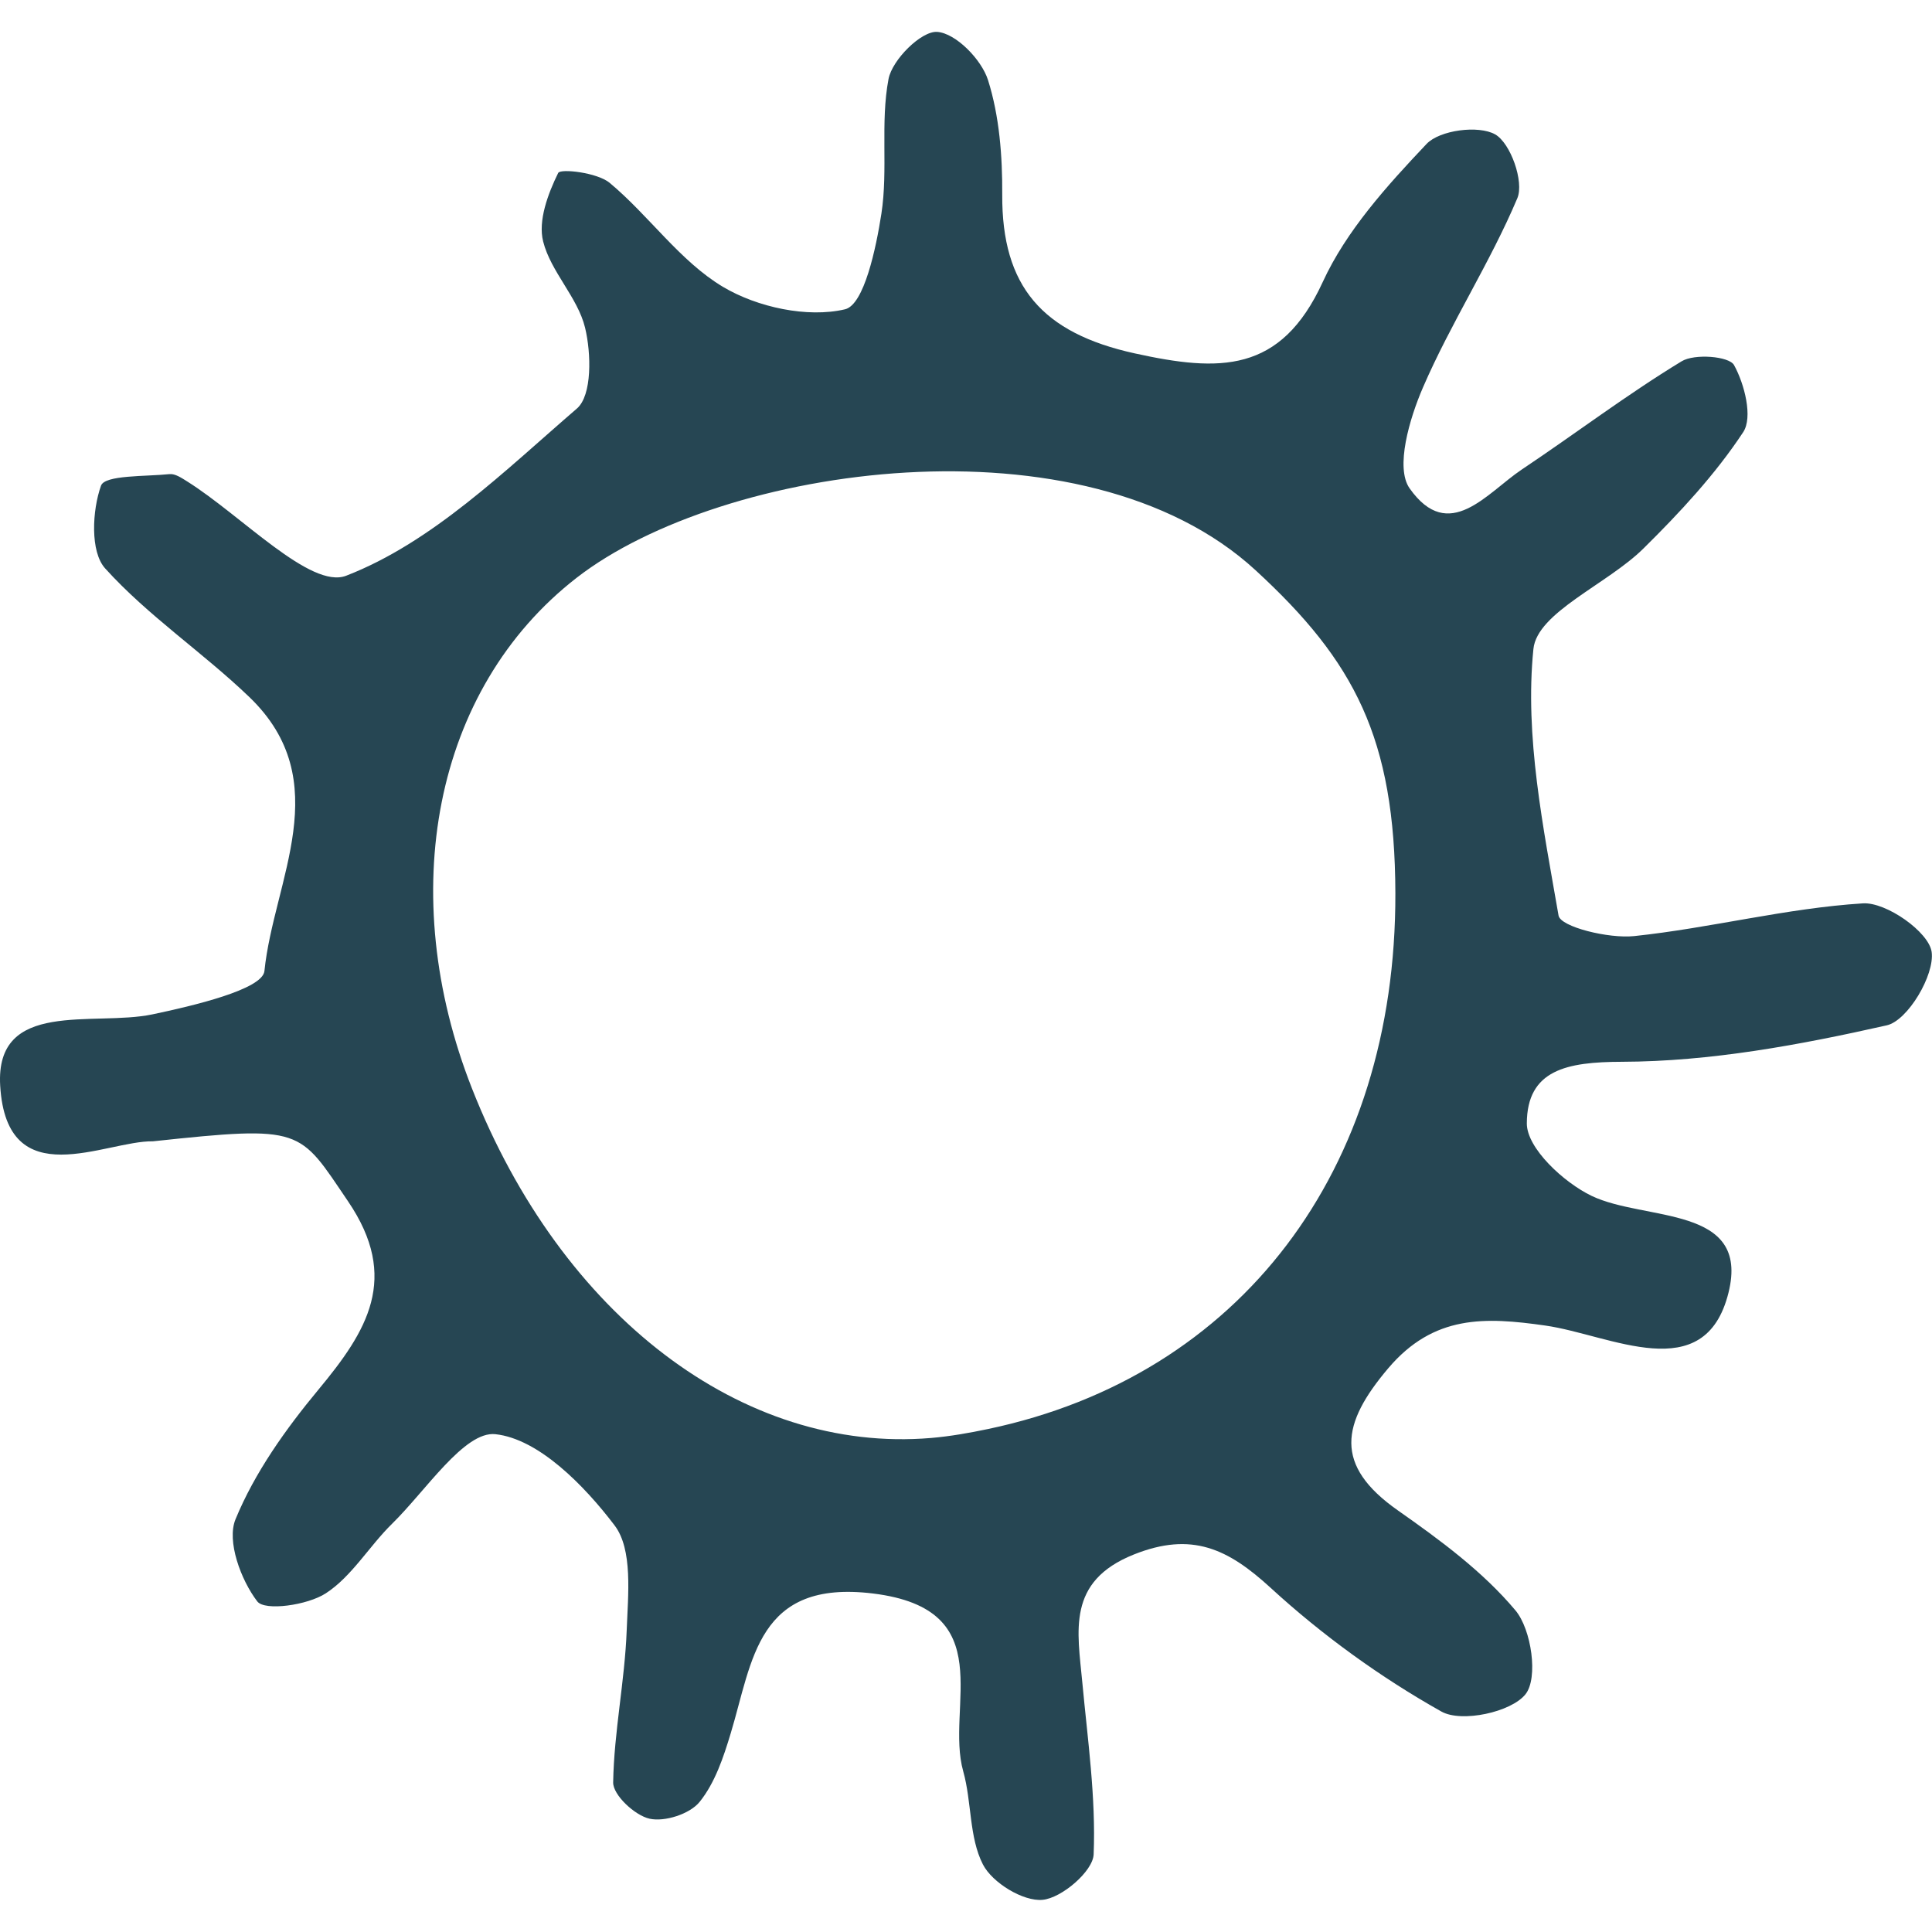
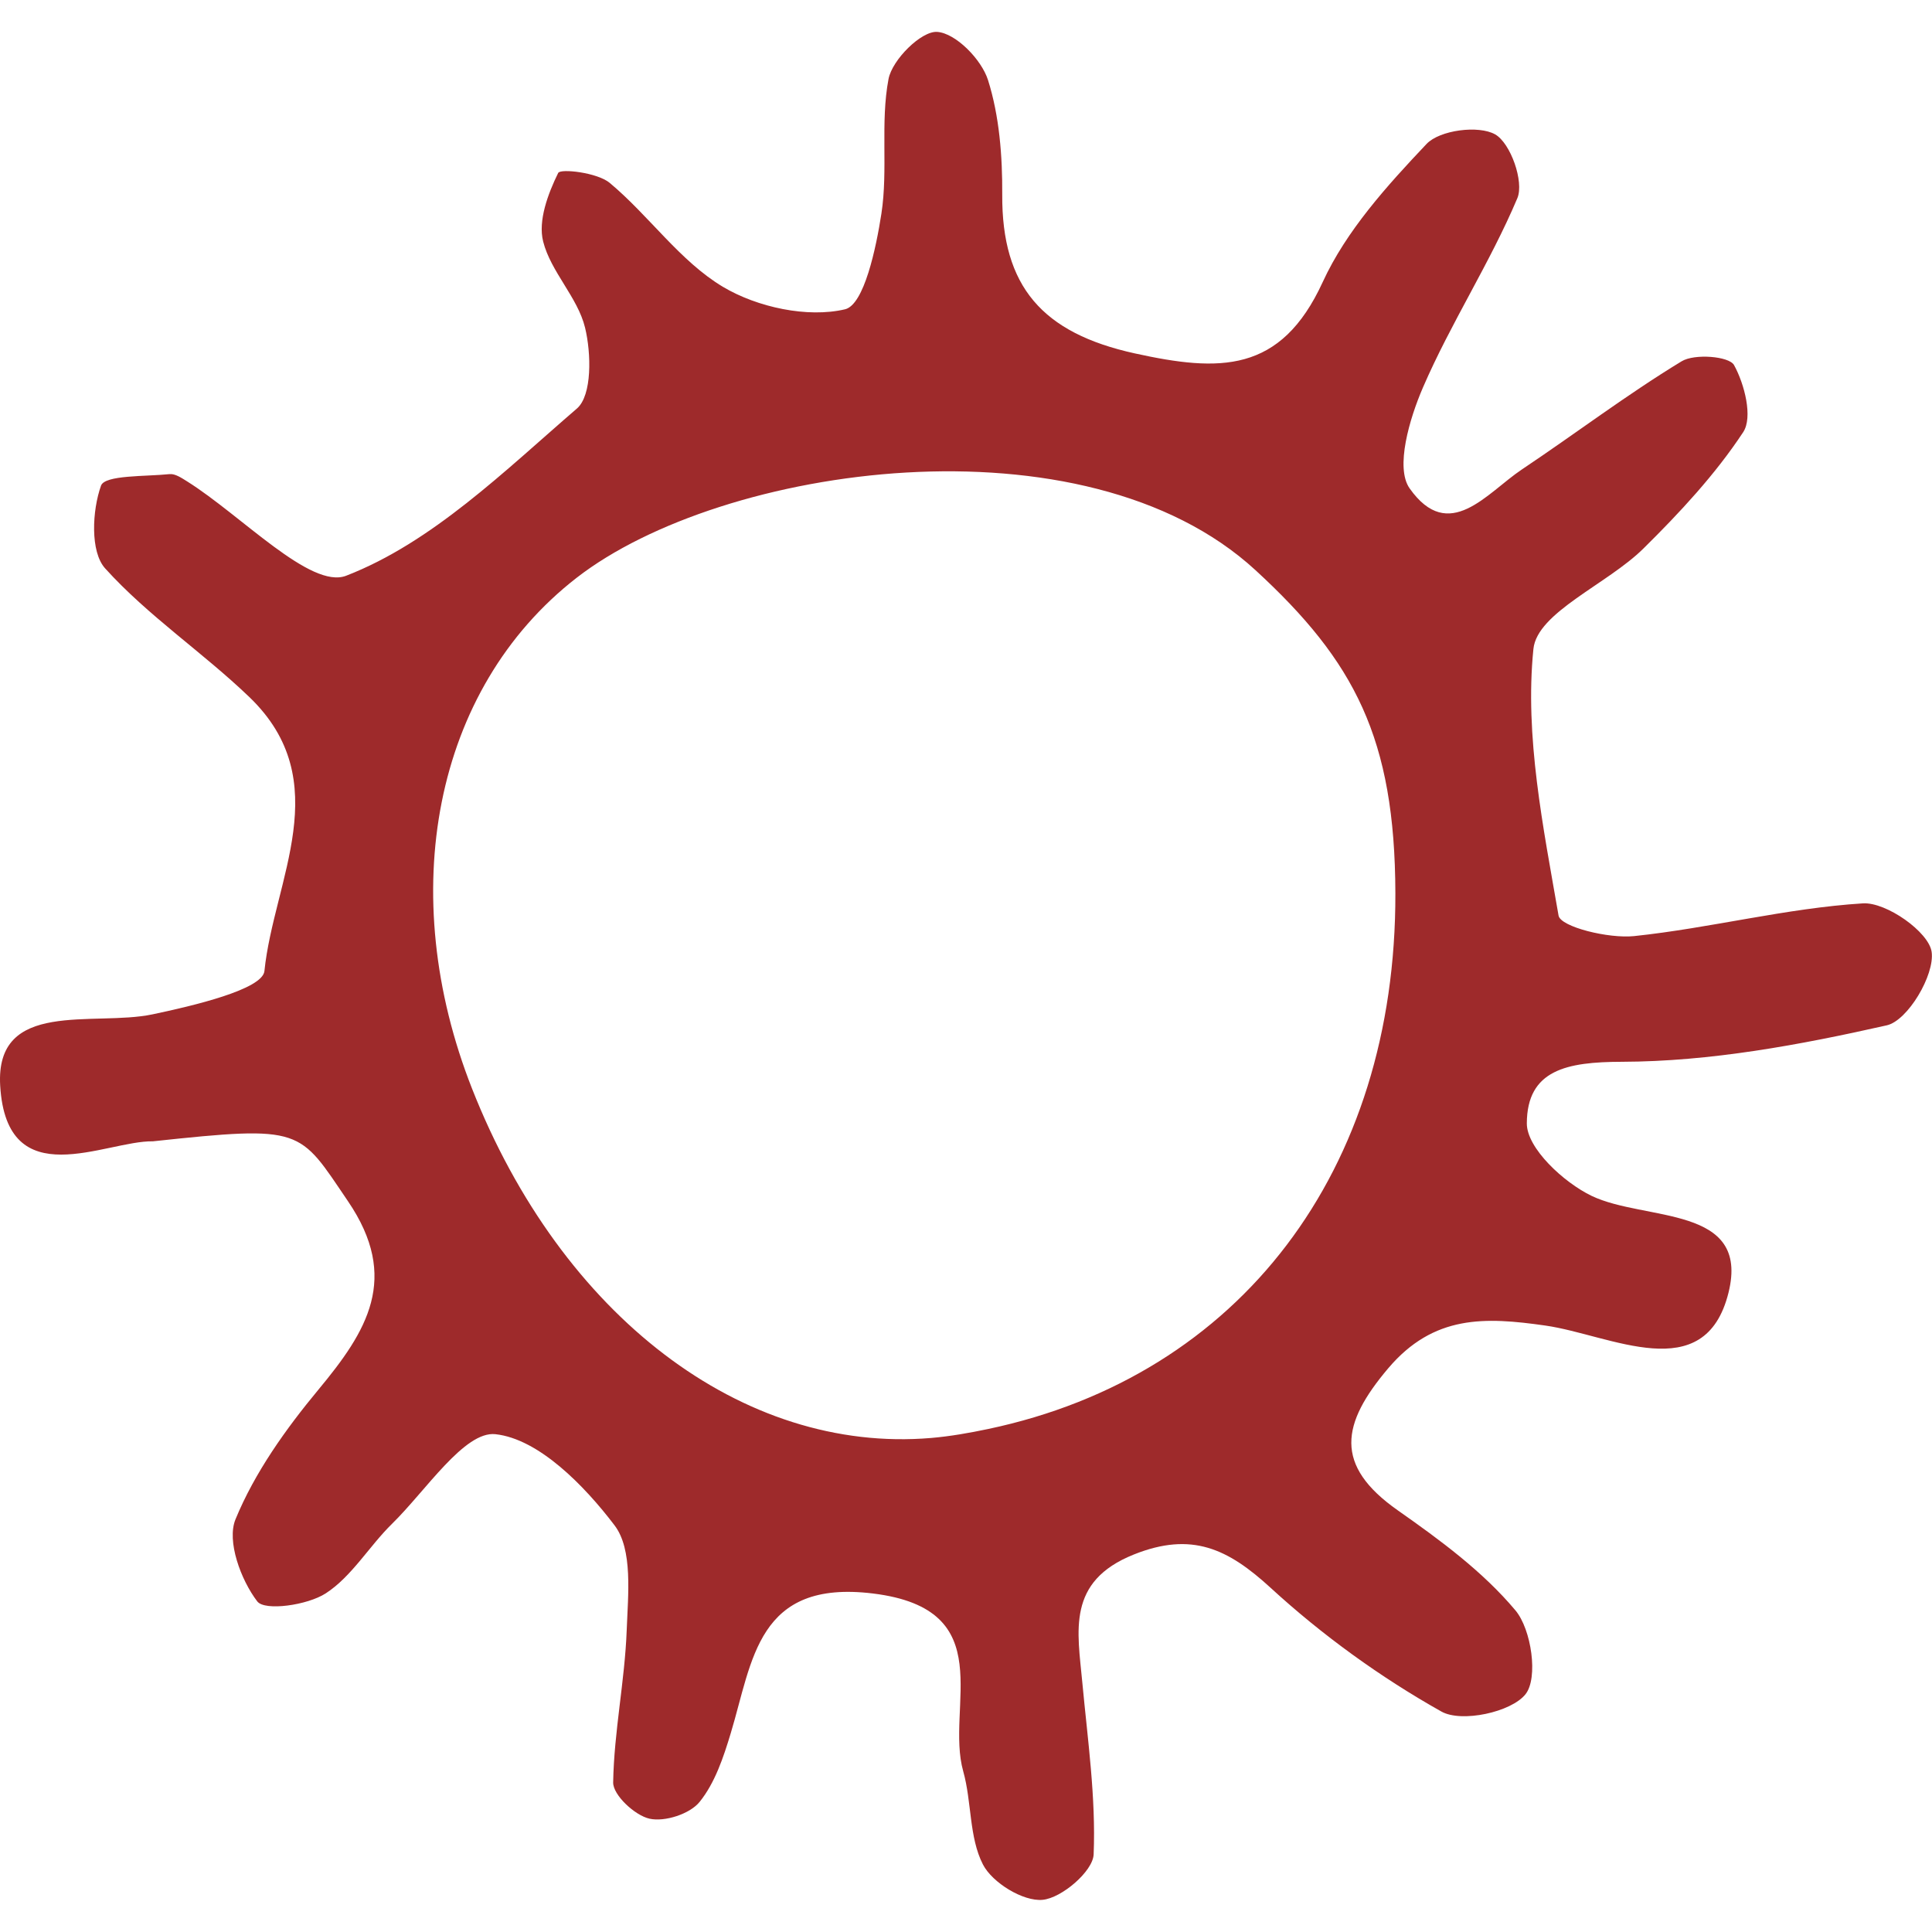
- <svg xmlns="http://www.w3.org/2000/svg" fill="#264653" height="800px" width="800px" version="1.1" id="Capa_1" viewBox="0 0 61.316 61.316" xml:space="preserve">
+ <svg xmlns="http://www.w3.org/2000/svg" fill="#9e2a2b" height="800px" width="800px" version="1.1" id="Capa_1" viewBox="0 0 61.316 61.316" xml:space="preserve">
  <path d="M4.853,36.222c-1.508-0.027-4.639,1.74-4.847-1.764c-0.164-2.762,2.965-1.873,4.832-2.265  c1.28-0.269,3.494-0.789,3.554-1.374c0.293-2.882,2.307-6.023-0.481-8.699c-1.475-1.416-3.214-2.574-4.575-4.082  c-0.477-0.528-0.411-1.838-0.13-2.625c0.122-0.342,1.411-0.286,2.175-0.366c0.178-0.019,0.389,0.126,0.561,0.233  c1.717,1.077,3.918,3.429,5.044,2.992c2.728-1.056,5.025-3.324,7.323-5.306c0.486-0.419,0.457-1.753,0.259-2.567  c-0.234-0.963-1.087-1.772-1.33-2.735c-0.167-0.661,0.153-1.516,0.477-2.175c0.071-0.145,1.241-0.014,1.634,0.314  c1.252,1.044,2.23,2.485,3.596,3.301c1.09,0.649,2.684,0.993,3.874,0.712c0.604-0.143,0.985-1.938,1.154-3.035  c0.216-1.403-0.038-2.885,0.226-4.273c0.117-0.614,1.043-1.531,1.544-1.496c0.591,0.041,1.406,0.875,1.613,1.527  c0.363,1.147,0.459,2.419,0.452,3.638c-0.016,2.914,1.269,4.392,4.204,5.038c2.689,0.591,4.633,0.644,5.967-2.263  c0.748-1.631,2.042-3.058,3.295-4.383c0.417-0.441,1.651-0.602,2.178-0.304c0.489,0.277,0.924,1.504,0.704,2.026  c-0.87,2.059-2.111,3.959-2.998,6.012c-0.424,0.981-0.884,2.539-0.421,3.196c1.25,1.77,2.451,0.144,3.56-0.598  c1.699-1.135,3.33-2.375,5.072-3.434c0.411-0.251,1.509-0.161,1.664,0.119c0.334,0.604,0.602,1.658,0.291,2.129  c-0.887,1.345-2.013,2.555-3.167,3.694c-1.148,1.135-3.373,2.025-3.491,3.188c-0.282,2.774,0.313,5.661,0.798,8.46  c0.063,0.362,1.595,0.737,2.398,0.652c2.431-0.256,4.83-0.887,7.262-1.039c0.74-0.046,2.094,0.909,2.181,1.542  c0.101,0.731-0.759,2.179-1.424,2.329c-2.758,0.622-5.599,1.15-8.411,1.157c-1.732,0.005-3.008,0.248-3.013,1.956  c-0.002,0.785,1.167,1.871,2.055,2.299c1.698,0.815,5.039,0.28,4.346,3.071c-0.751,3.028-3.745,1.34-5.815,1.045  c-1.907-0.272-3.541-0.348-4.987,1.359c-1.483,1.752-1.738,3.073,0.31,4.509c1.336,0.937,2.694,1.937,3.729,3.171  c0.511,0.609,0.729,2.147,0.32,2.662c-0.454,0.571-2.03,0.909-2.668,0.55c-1.937-1.088-3.782-2.424-5.421-3.927  c-1.35-1.238-2.501-1.794-4.343-1.057c-2.137,0.856-1.785,2.427-1.633,4.065c0.169,1.816,0.433,3.643,0.359,5.453  c-0.022,0.534-1.014,1.386-1.622,1.441c-0.615,0.057-1.595-0.543-1.892-1.123c-0.443-0.863-0.352-1.983-0.625-2.956  c-0.575-2.047,1.213-5.143-2.863-5.643c-3.677-0.451-3.817,2.124-4.515,4.433c-0.231,0.766-0.502,1.581-0.991,2.184  c-0.309,0.381-1.104,0.638-1.587,0.53c-0.467-0.104-1.161-0.752-1.154-1.151c0.027-1.613,0.37-3.22,0.43-4.836  c0.042-1.125,0.199-2.554-0.386-3.323c-0.958-1.262-2.406-2.744-3.781-2.893c-0.983-0.106-2.208,1.794-3.282,2.845  c-0.728,0.714-1.274,1.668-2.102,2.206c-0.58,0.377-1.934,0.569-2.174,0.256c-0.521-0.681-0.976-1.914-0.691-2.606  c0.611-1.485,1.594-2.864,2.632-4.115c1.539-1.854,2.601-3.534,0.937-5.981C9.479,35.819,9.642,35.709,4.853,36.222z M44.285,28.35  c-0.013-4.924-1.294-7.361-4.438-10.253c-5.442-5.008-16.937-3.339-21.546,0.24c-4.561,3.543-5.751,10.041-3.321,16.21  c2.841,7.216,8.589,11.595,14.571,11.09c0.609-0.052,1.216-0.16,1.815-0.286C39.362,43.663,44.308,37.149,44.285,28.35z" />
</svg>
